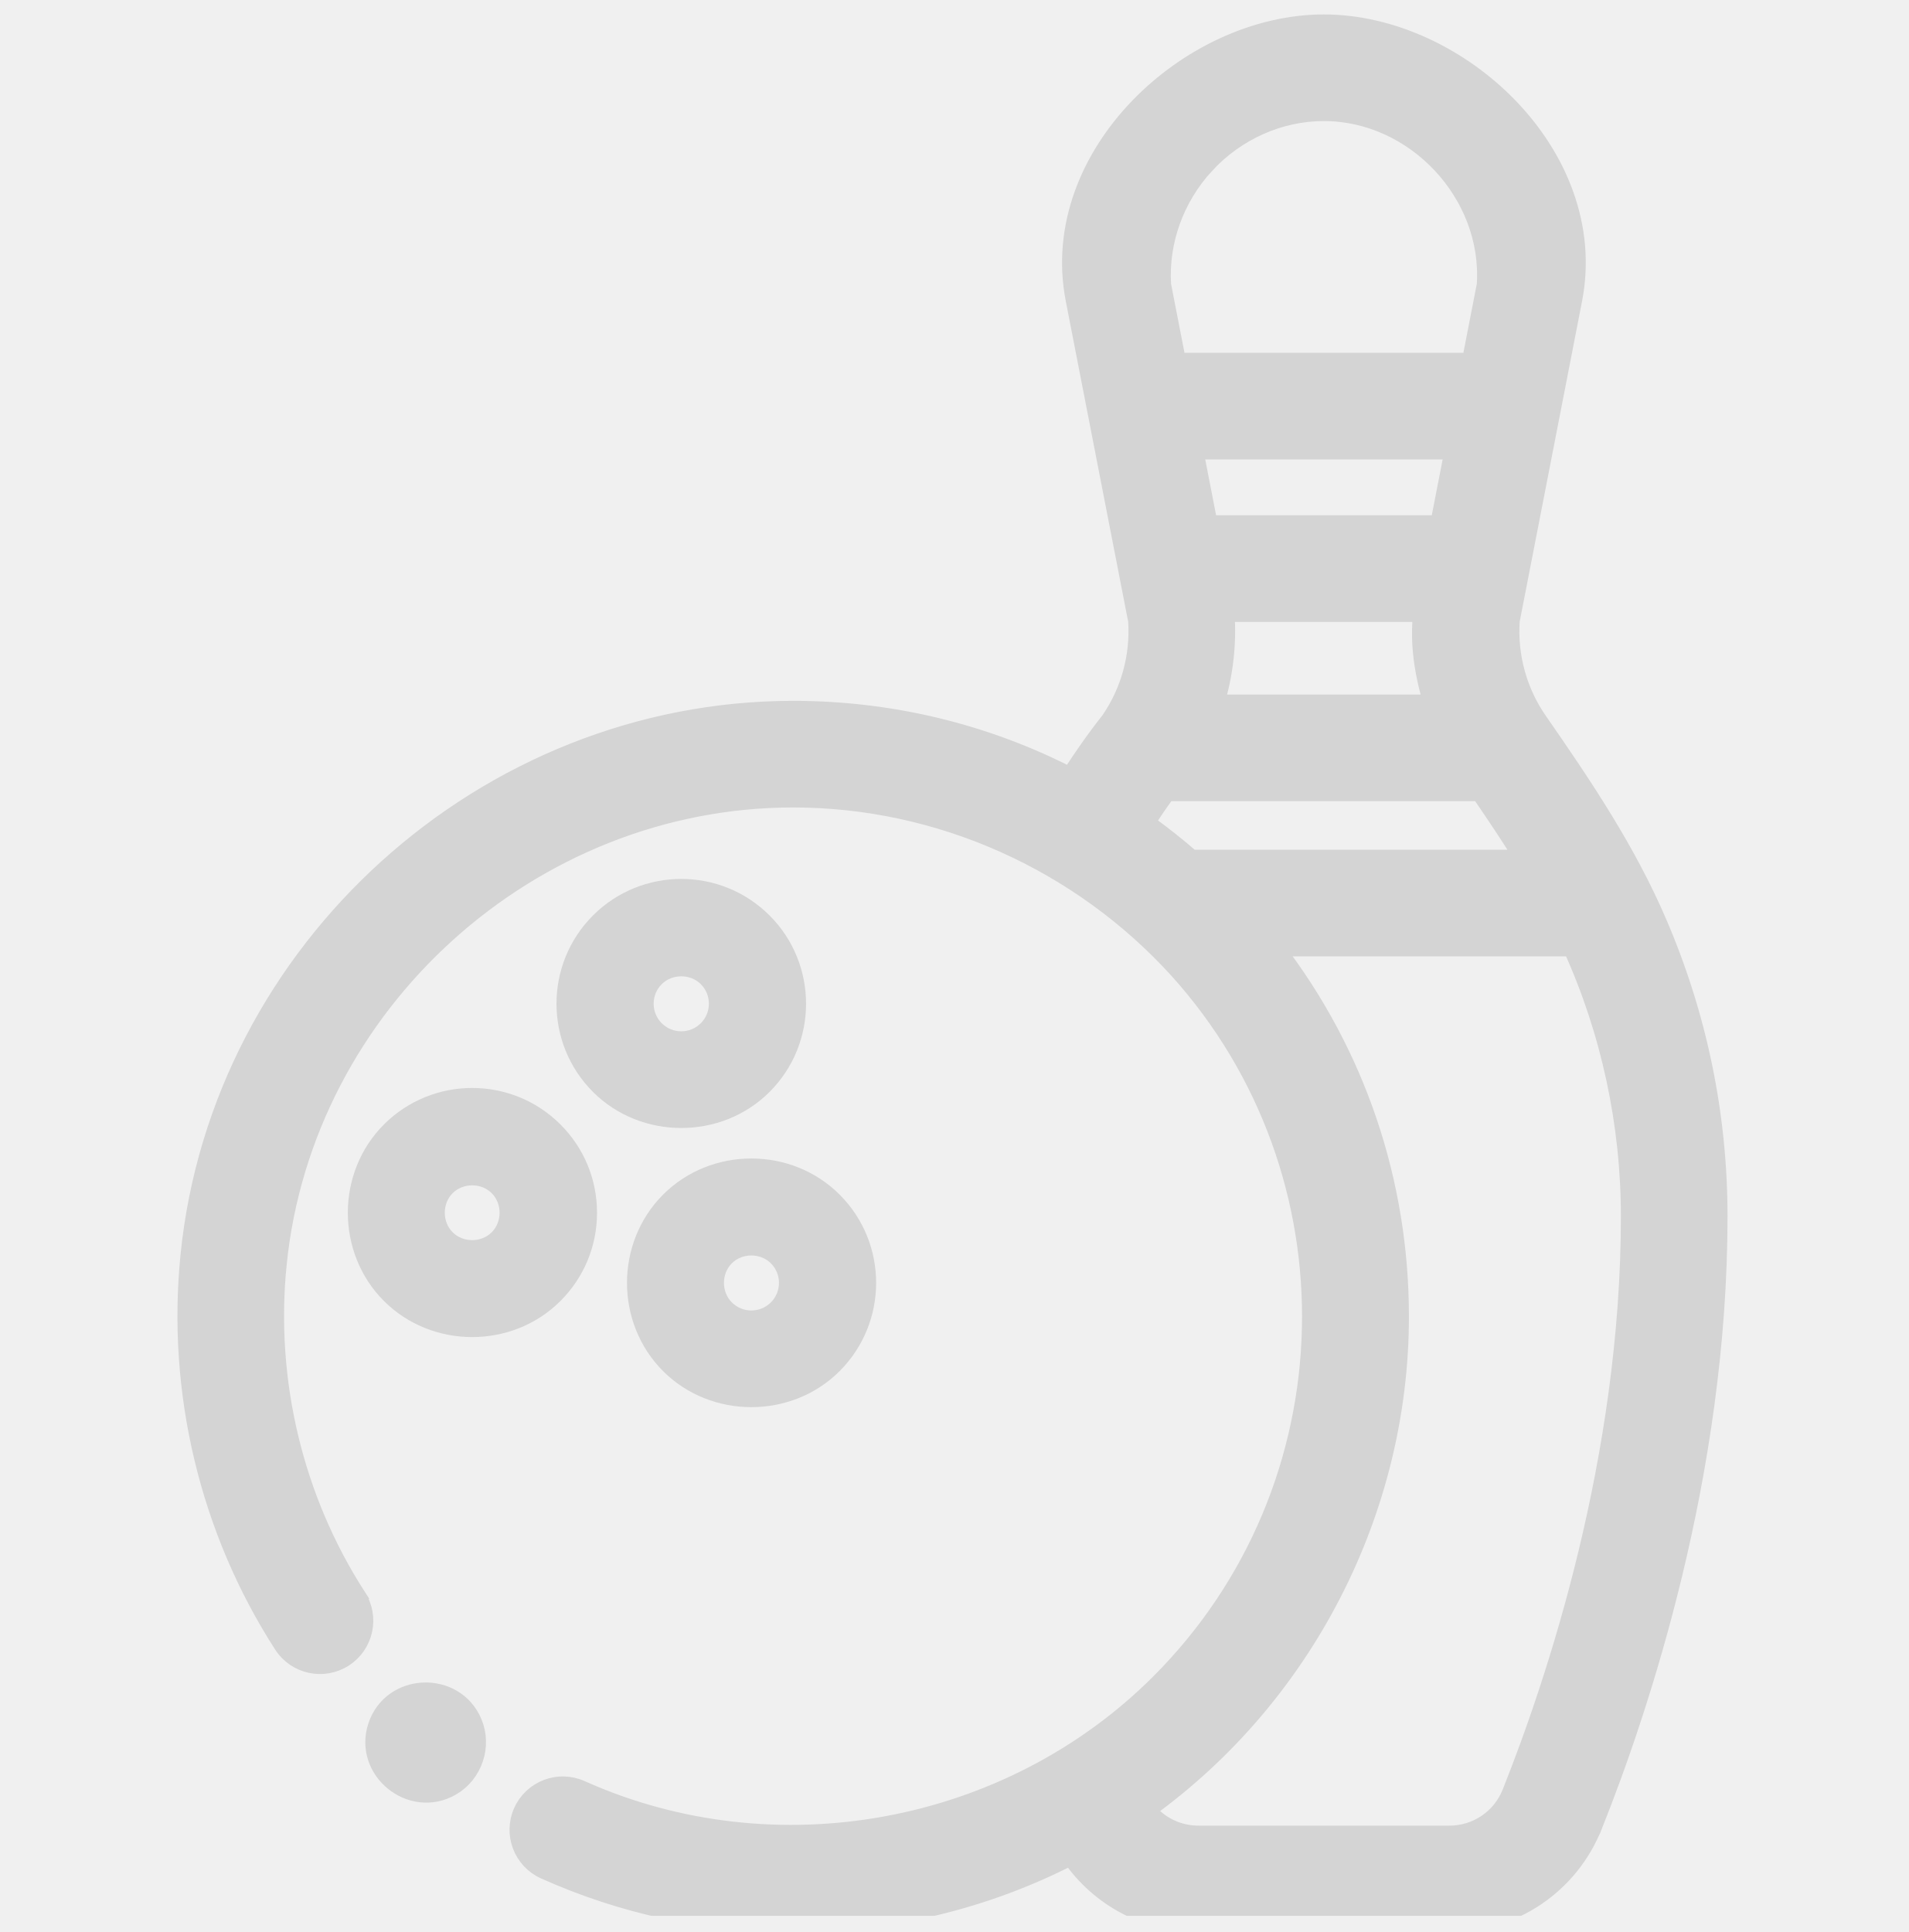
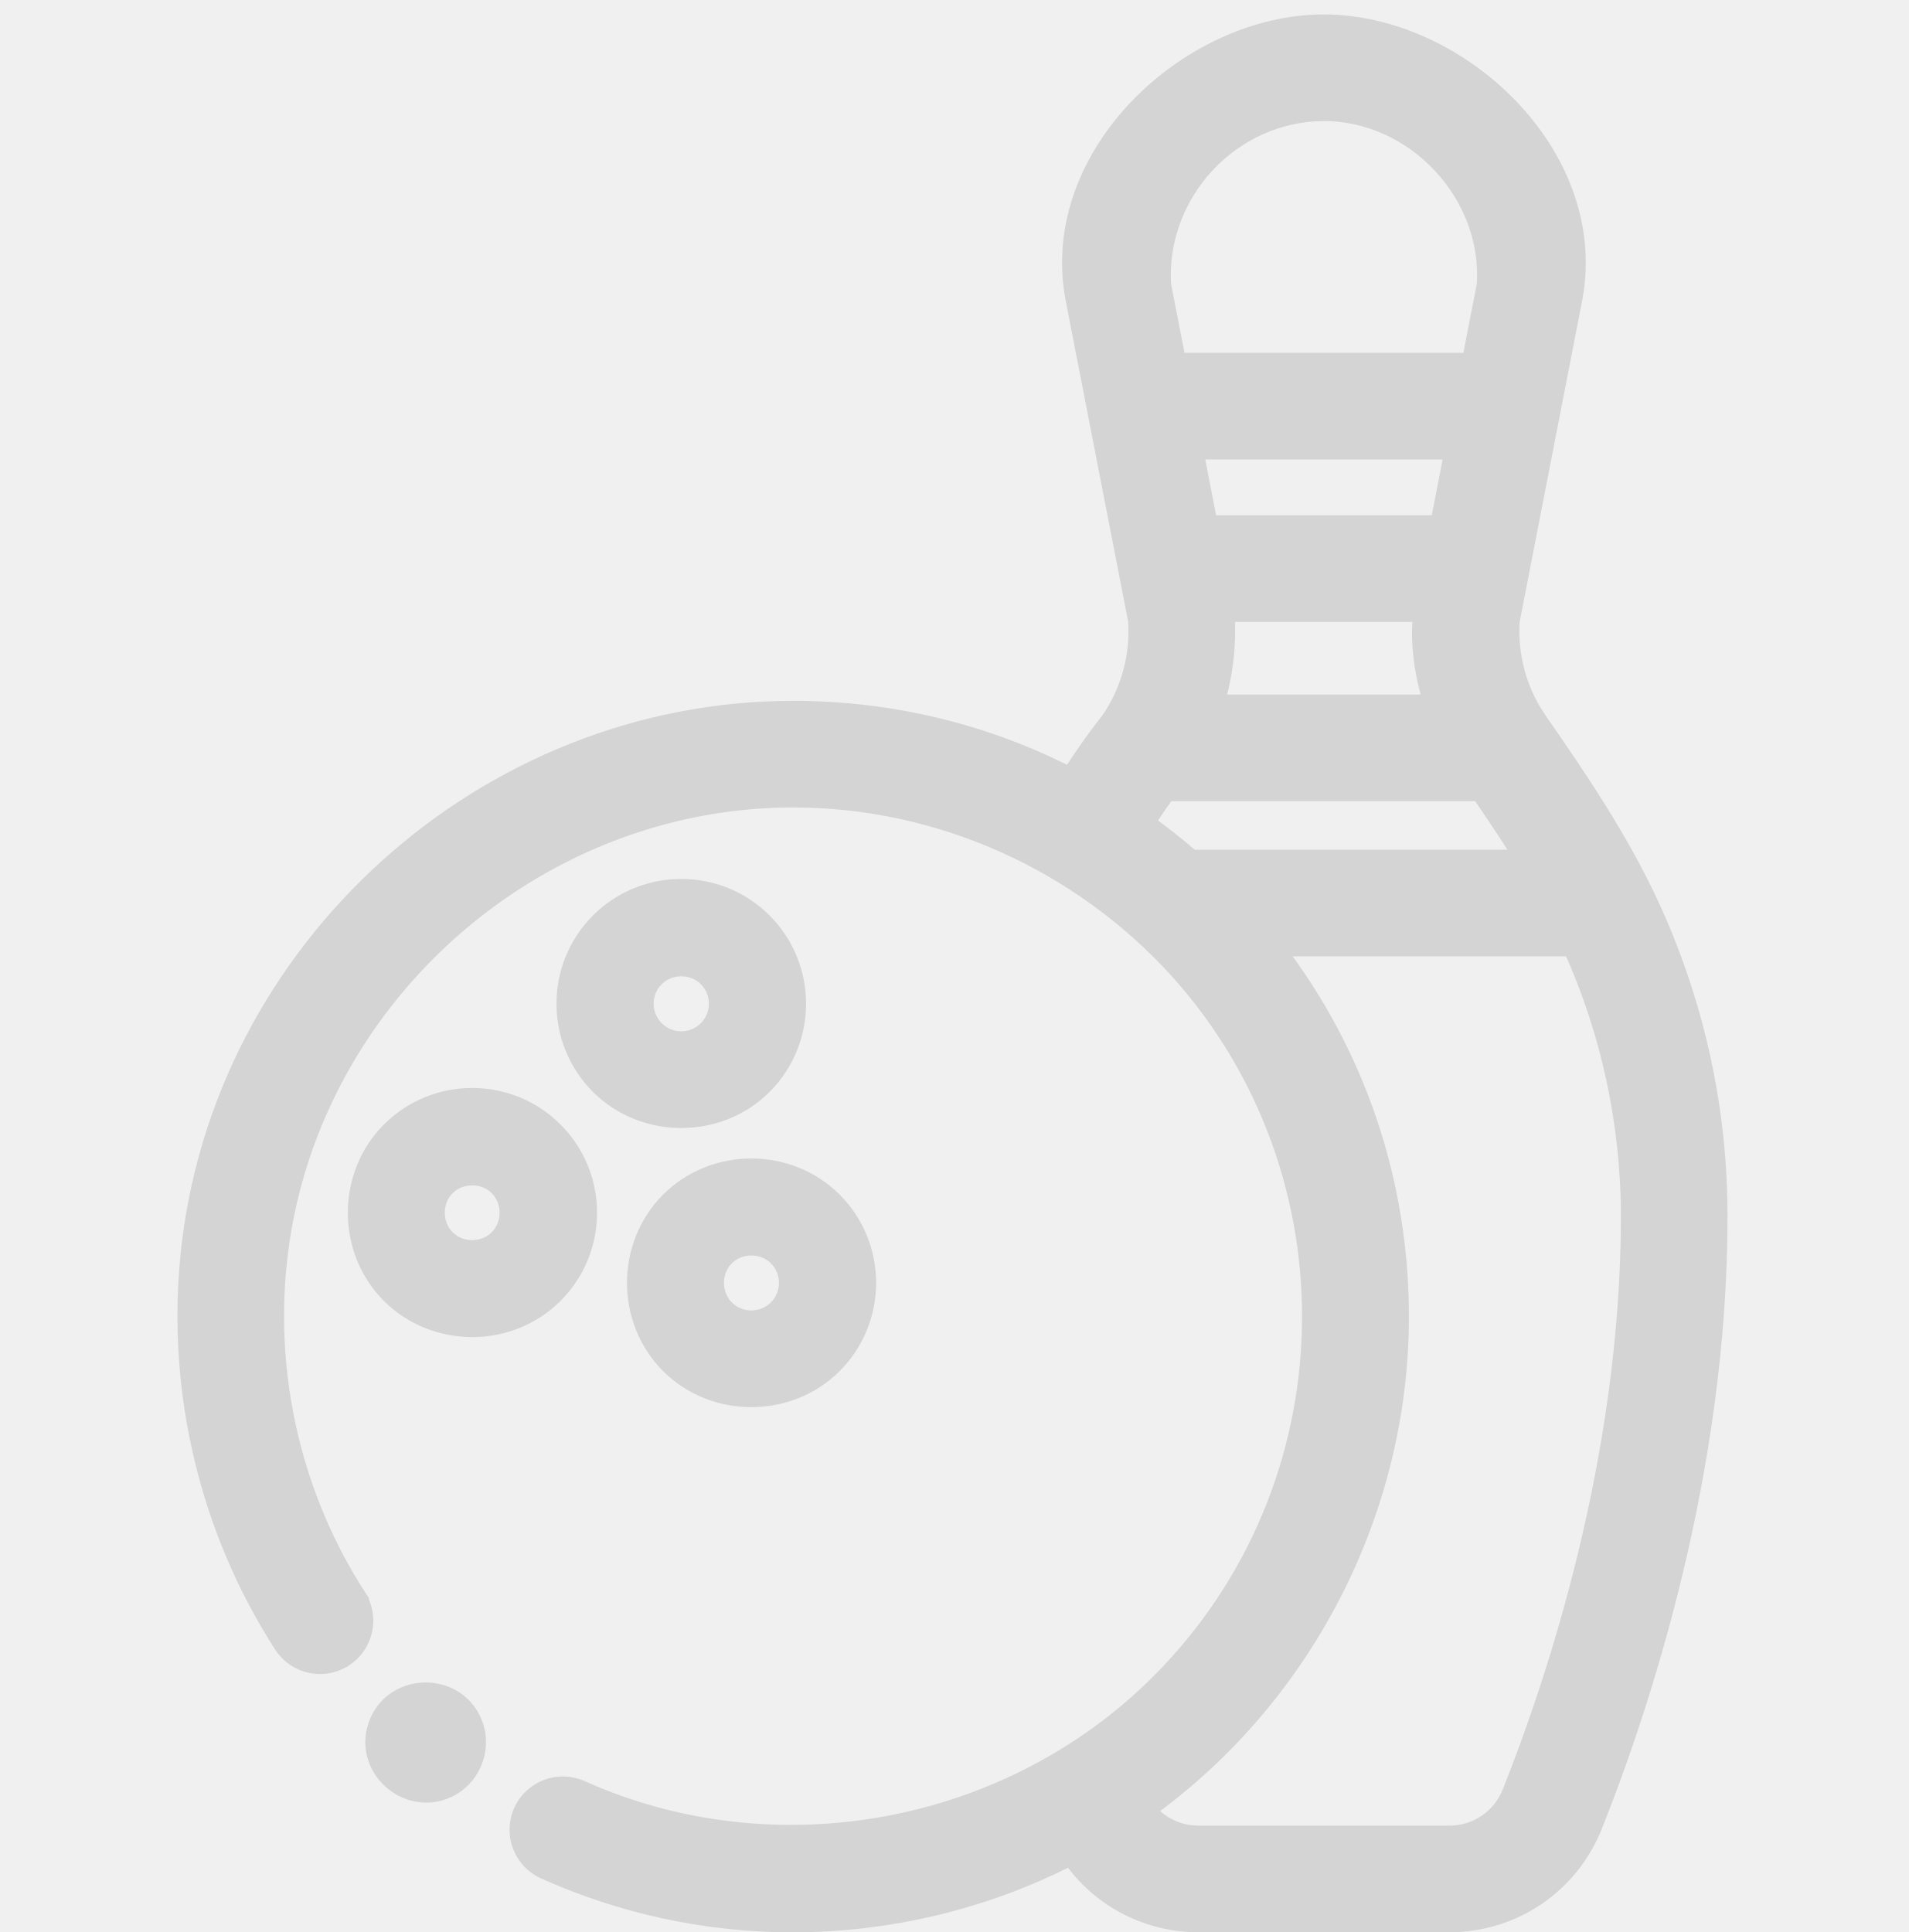
<svg xmlns="http://www.w3.org/2000/svg" width="81" height="82" viewBox="0 0 81 82" fill="none">
-   <g opacity="0.15" clip-path="url(#clip0)">
+   <g opacity="0.15" clipPath="url(#clip0)">
    <path d="M65.339 30.616L65.338 30.615C64.467 29.378 64.045 27.868 64.144 26.352L66.799 12.707L66.799 12.706C67.395 9.62 66.154 6.679 64.078 4.523C62.005 2.37 59.064 0.963 56.18 0.963C53.301 0.963 50.362 2.374 48.291 4.528C46.217 6.685 44.975 9.627 45.573 12.706L45.573 12.707L48.228 26.352C48.326 27.851 47.915 29.343 47.066 30.571C46.459 31.335 45.906 32.136 45.403 32.912C41.812 31.071 37.811 30.096 33.661 30.096C20.602 30.096 9.325 40.265 8.011 53.27C7.424 59.07 8.831 64.948 11.972 69.824C12.544 70.712 13.727 70.968 14.615 70.396C15.503 69.824 15.759 68.64 15.187 67.752L14.893 67.942L15.187 67.752C12.514 63.604 11.317 58.596 11.816 53.654L11.468 53.619L11.816 53.654C12.935 42.584 22.547 33.921 33.661 33.921C39.864 33.921 45.811 36.597 49.974 41.181C57.739 49.789 57.477 63.114 49.187 71.404C42.818 77.773 32.9 79.607 24.669 75.916C23.705 75.483 22.574 75.915 22.142 76.878C21.709 77.842 22.141 78.974 23.104 79.406C26.442 80.903 30.019 81.664 33.637 81.664C37.721 81.664 41.798 80.69 45.433 78.825C46.65 80.583 48.656 81.661 50.866 81.661H61.506C64.228 81.661 66.641 80.027 67.651 77.499L67.652 77.499C69.634 72.529 72.964 62.552 72.964 51.626C72.964 47.333 72.102 43.145 70.402 39.18C69.081 36.095 67.224 33.33 65.339 30.616ZM52.041 26.047H60.323C60.171 27.301 60.392 28.653 60.755 29.828H51.616C51.983 28.613 52.132 27.331 52.041 26.047ZM51.188 7.009L50.931 6.771L51.188 7.009C52.495 5.596 54.315 4.788 56.182 4.788C60.031 4.788 63.275 8.247 63.023 12.087L62.393 15.325H49.98L49.35 12.09C49.234 10.252 49.899 8.404 51.188 7.009ZM50.724 19.15H61.649L61.051 22.222H51.322L50.724 19.15ZM64.609 36.415H50.572C49.962 35.884 49.326 35.38 48.668 34.907C48.939 34.493 49.225 34.075 49.532 33.653H62.788C63.42 34.574 64.033 35.49 64.609 36.415ZM64.099 76.081C63.673 77.148 62.657 77.836 61.506 77.836H50.866C50.009 77.836 49.227 77.454 48.708 76.819C55.381 72.006 59.443 64.131 59.443 55.878C59.443 50.153 57.588 44.711 54.163 40.24H66.689C68.303 43.803 69.139 47.714 69.139 51.626C69.139 61.901 65.983 71.356 64.099 76.081Z" fill="#333333" stroke="#333333" stroke-width="0.7" />
    <path d="M28.495 51.056C26.648 52.902 26.647 55.994 28.494 57.841C30.338 59.685 33.435 59.685 35.279 57.841C37.15 55.97 37.15 52.926 35.279 51.056C33.432 49.209 30.343 49.207 28.495 51.056ZM33.07 53.266C33.722 53.918 33.722 54.979 33.07 55.631C32.417 56.283 31.356 56.283 30.704 55.631C30.064 54.991 30.063 53.907 30.704 53.266C31.343 52.627 32.429 52.625 33.07 53.266Z" fill="#333333" />
    <path d="M28.495 51.056C26.648 52.902 26.647 55.994 28.494 57.841C30.338 59.685 33.435 59.685 35.279 57.841C37.15 55.97 37.15 52.926 35.279 51.056C33.432 49.209 30.343 49.207 28.495 51.056ZM33.07 53.266C33.722 53.918 33.722 54.979 33.07 55.631C32.417 56.283 31.356 56.283 30.704 55.631C30.064 54.991 30.063 53.907 30.704 53.266C31.343 52.627 32.429 52.625 33.07 53.266Z" stroke="#333333" />
    <path d="M24.837 51.472C24.837 50.191 24.338 48.986 23.432 48.08C21.561 46.209 18.517 46.209 16.647 48.08C14.8 49.926 14.8 53.018 16.647 54.864C18.493 56.711 21.585 56.712 23.431 54.864C24.338 53.959 24.837 52.754 24.837 51.472ZM21.222 52.655C20.582 53.294 19.497 53.296 18.856 52.655C18.217 52.015 18.215 50.93 18.856 50.289C19.495 49.651 20.582 49.649 21.222 50.289C21.862 50.929 21.862 52.014 21.222 52.655Z" fill="#333333" />
    <path d="M24.837 51.472C24.837 50.191 24.338 48.986 23.432 48.08C21.561 46.209 18.517 46.209 16.647 48.08C14.8 49.926 14.8 53.018 16.647 54.864C18.493 56.711 21.585 56.712 23.431 54.864C24.338 53.959 24.837 52.754 24.837 51.472ZM21.222 52.655C20.582 53.294 19.497 53.296 18.856 52.655C18.217 52.015 18.215 50.93 18.856 50.289C19.495 49.651 20.582 49.649 21.222 50.289C21.862 50.929 21.862 52.014 21.222 52.655Z" stroke="#333333" />
    <path d="M25.52 39.208C23.649 41.078 23.649 44.122 25.52 45.992C27.364 47.836 30.461 47.837 32.305 45.992C34.176 44.122 34.176 41.078 32.305 39.208C30.434 37.337 27.391 37.337 25.52 39.208ZM30.095 43.783C29.443 44.435 28.382 44.435 27.73 43.783C27.077 43.131 27.077 42.069 27.73 41.417C28.368 40.779 29.455 40.777 30.095 41.417C30.748 42.069 30.748 43.131 30.095 43.783Z" fill="#333333" />
    <path d="M25.52 39.208C23.649 41.078 23.649 44.122 25.52 45.992C27.364 47.836 30.461 47.837 32.305 45.992C34.176 44.122 34.176 41.078 32.305 39.208C30.434 37.337 27.391 37.337 25.52 39.208ZM30.095 43.783C29.443 44.435 28.382 44.435 27.73 43.783C27.077 43.131 27.077 42.069 27.73 41.417C28.368 40.779 29.455 40.777 30.095 41.417C30.748 42.069 30.748 43.131 30.095 43.783Z" stroke="#333333" />
    <path d="M19.97 73.159L19.97 73.159C19.25 71.432 16.702 71.51 16.109 73.302C15.523 75.072 17.482 76.665 19.096 75.736L19.096 75.736C19.984 75.225 20.364 74.106 19.97 73.159Z" fill="#333333" stroke="#333333" />
  </g>
  <defs>
    <clipPath id="clip0">
      <rect width="80" height="81" fill="white" transform="translate(0.421875 0.313477)" />
    </clipPath>
  </defs>
</svg>
